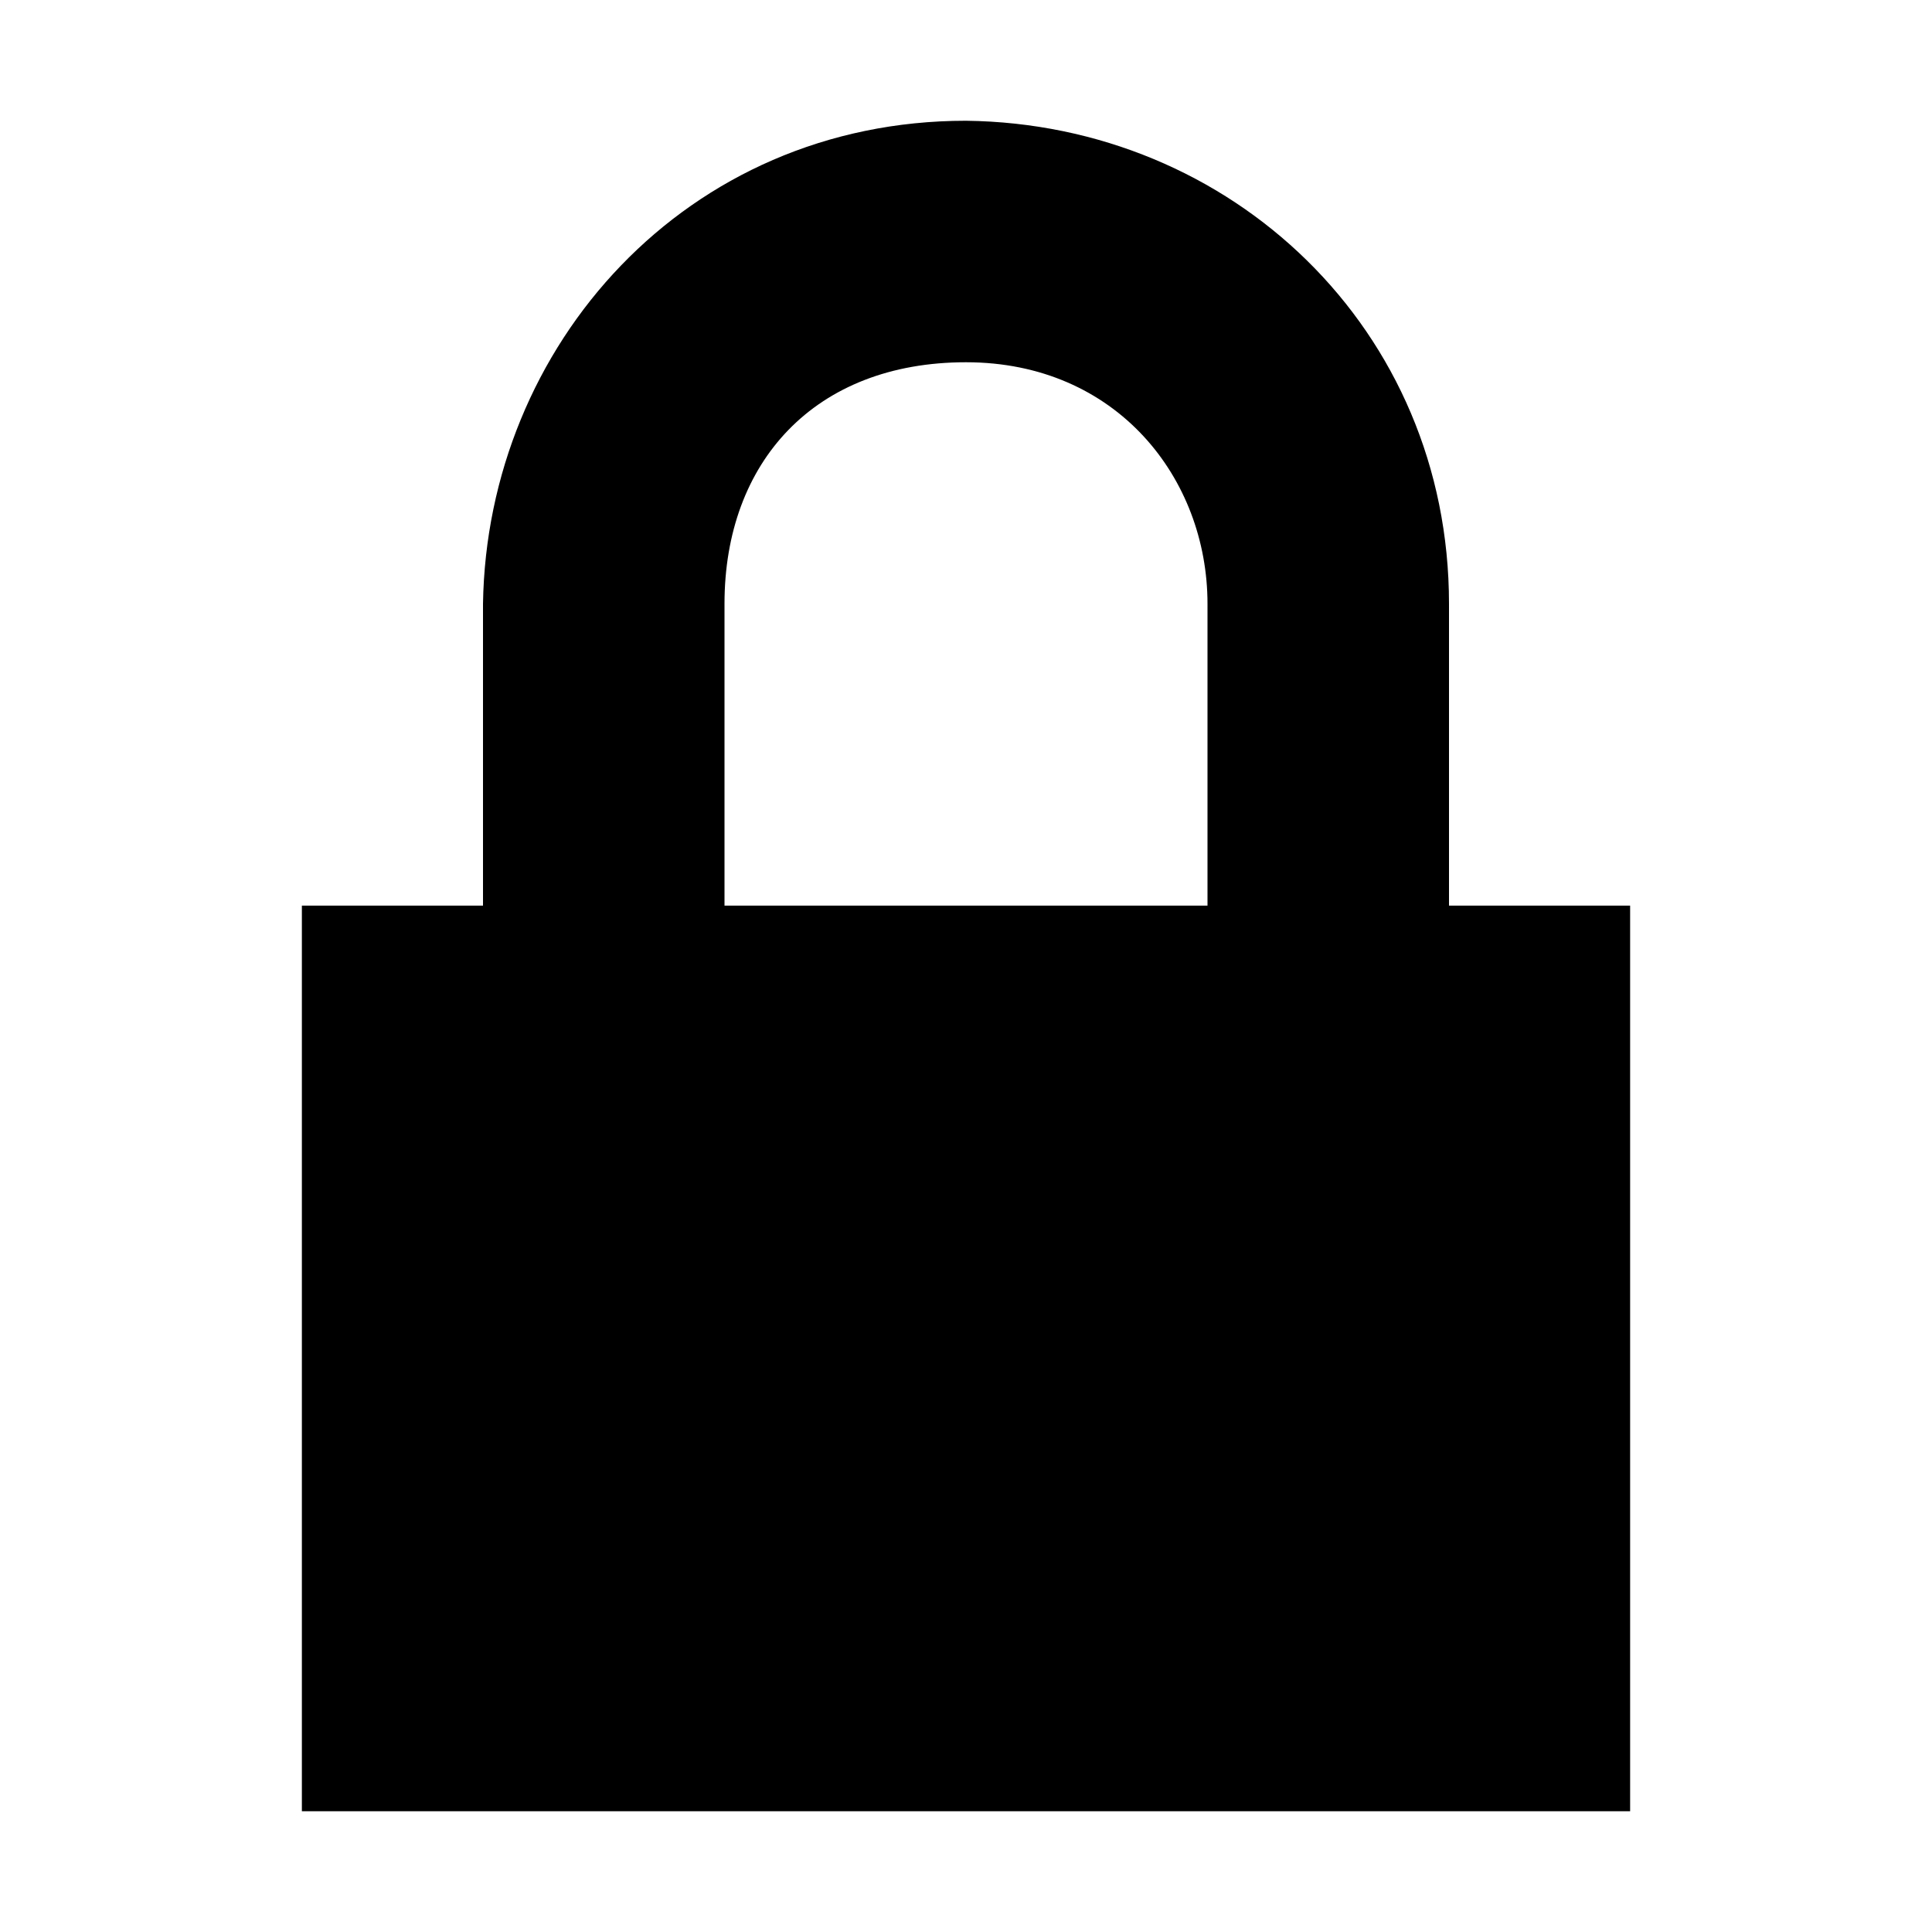
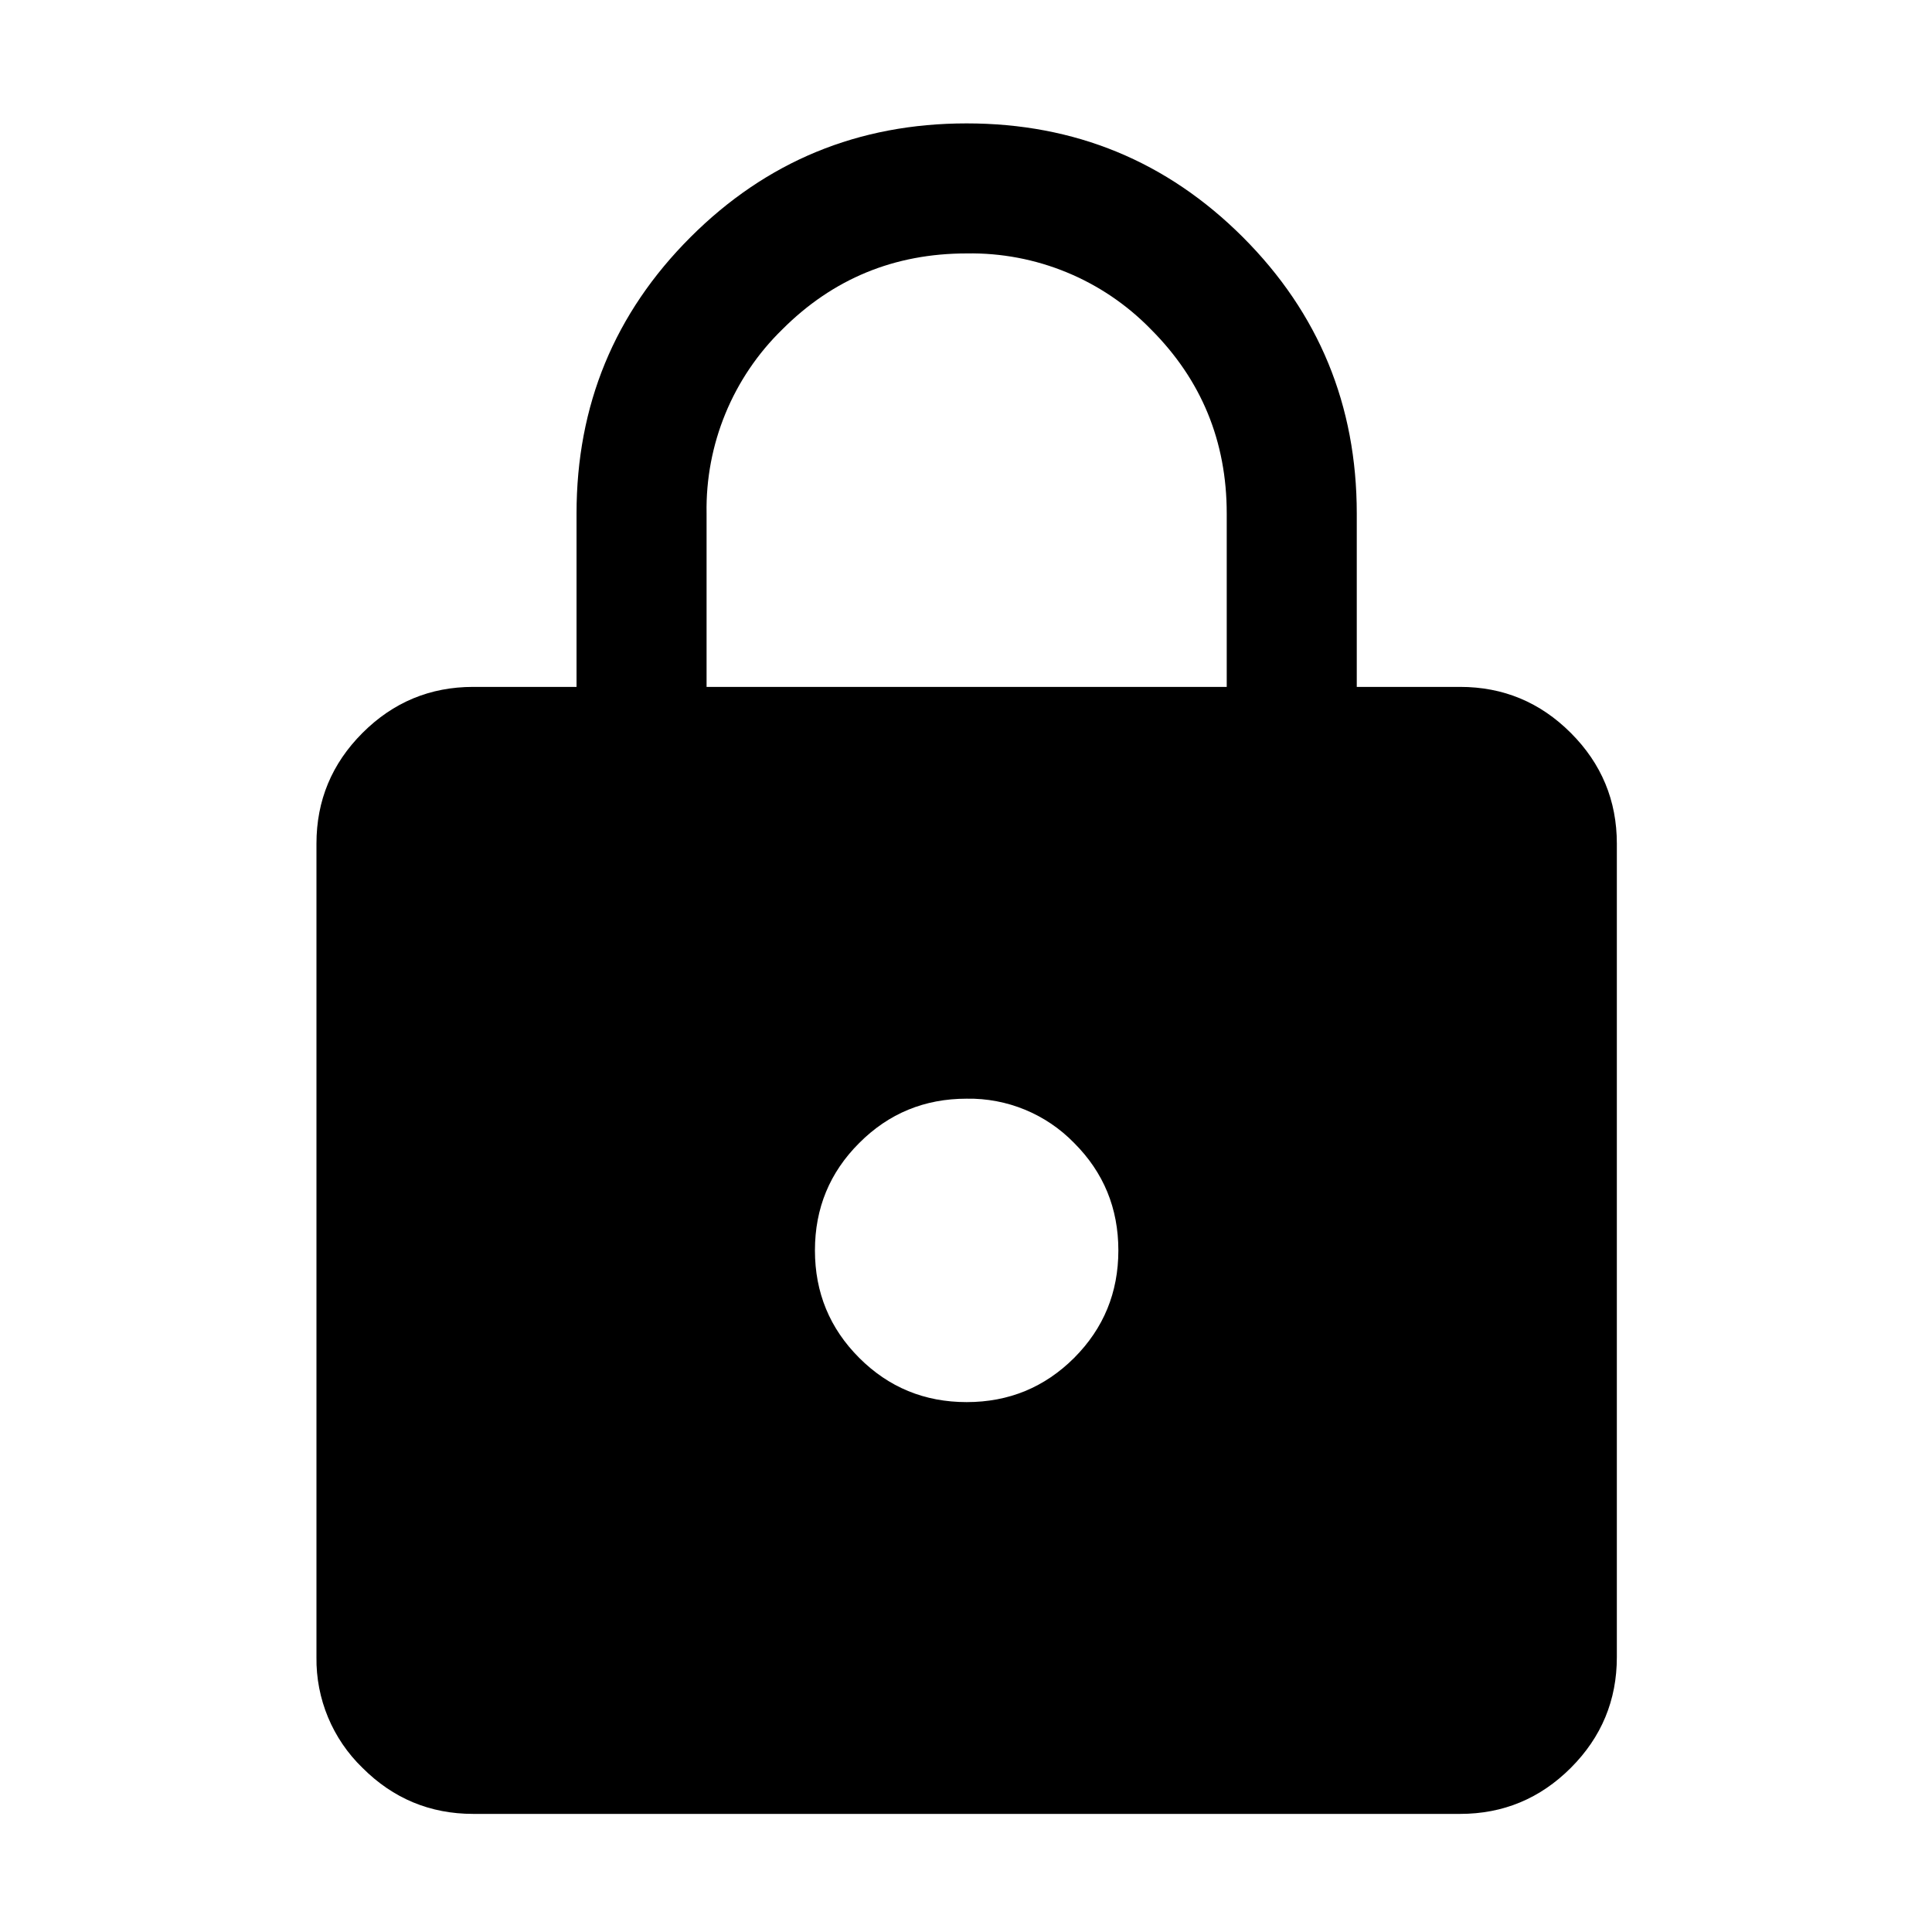
- <svg xmlns="http://www.w3.org/2000/svg" width="16" height="16" version="1.1" viewBox="0 0 16 16">
-   <path d="m8 1c-2.319 0-3.967 1.864-4 4v2.5h-1.5v7.5h11v-7.5h-1.5v-2.5c0-2.27-1.8-3.974-4-4zm0 2c1.25 0 2 0.963 2 2v2.5h-4v-2.5c0-1.174 0.747-2 2-2z" />
+ <svg xmlns="http://www.w3.org/2000/svg" viewBox="0 0 16 16" height="16" width="16" xml:space="preserve" style="fill-rule:evenodd;clip-rule:evenodd;stroke-linejoin:round;stroke-miterlimit:2">
+   <path d="M6.308 21.5c-.497 0-.923-.177-1.277-.531a1.742 1.742 0 0 1-.531-1.277v-9.384c0-.497.177-.923.531-1.277.354-.354.78-.531 1.277-.531H7.5v-2c0-1.249.438-2.311 1.314-3.187C9.689 2.438 10.751 2 12 2c1.249 0 2.311.438 3.187 1.313.875.876 1.313 1.938 1.313 3.187v2h1.192c.497 0 .923.177 1.277.531.354.354.531.78.531 1.277v9.384c0 .497-.177.923-.531 1.277-.354.354-.78.531-1.277.531H6.308ZM12 16.75c.486 0 .899-.17 1.24-.51.34-.341.51-.754.51-1.24s-.17-.899-.51-1.239A1.688 1.688 0 0 0 12 13.25c-.486 0-.899.17-1.239.511-.341.34-.511.753-.511 1.239 0 .486.17.899.511 1.24.34.34.753.51 1.239.51ZM9 8.5h6v-2c0-.833-.292-1.542-.875-2.125A2.894 2.894 0 0 0 12 3.5c-.833 0-1.542.292-2.125.875A2.894 2.894 0 0 0 9 6.5v2Z" style="fill-rule:nonzero" transform="matrix(.71795 0 0 .71795 -.61 -.414)" />
</svg>
